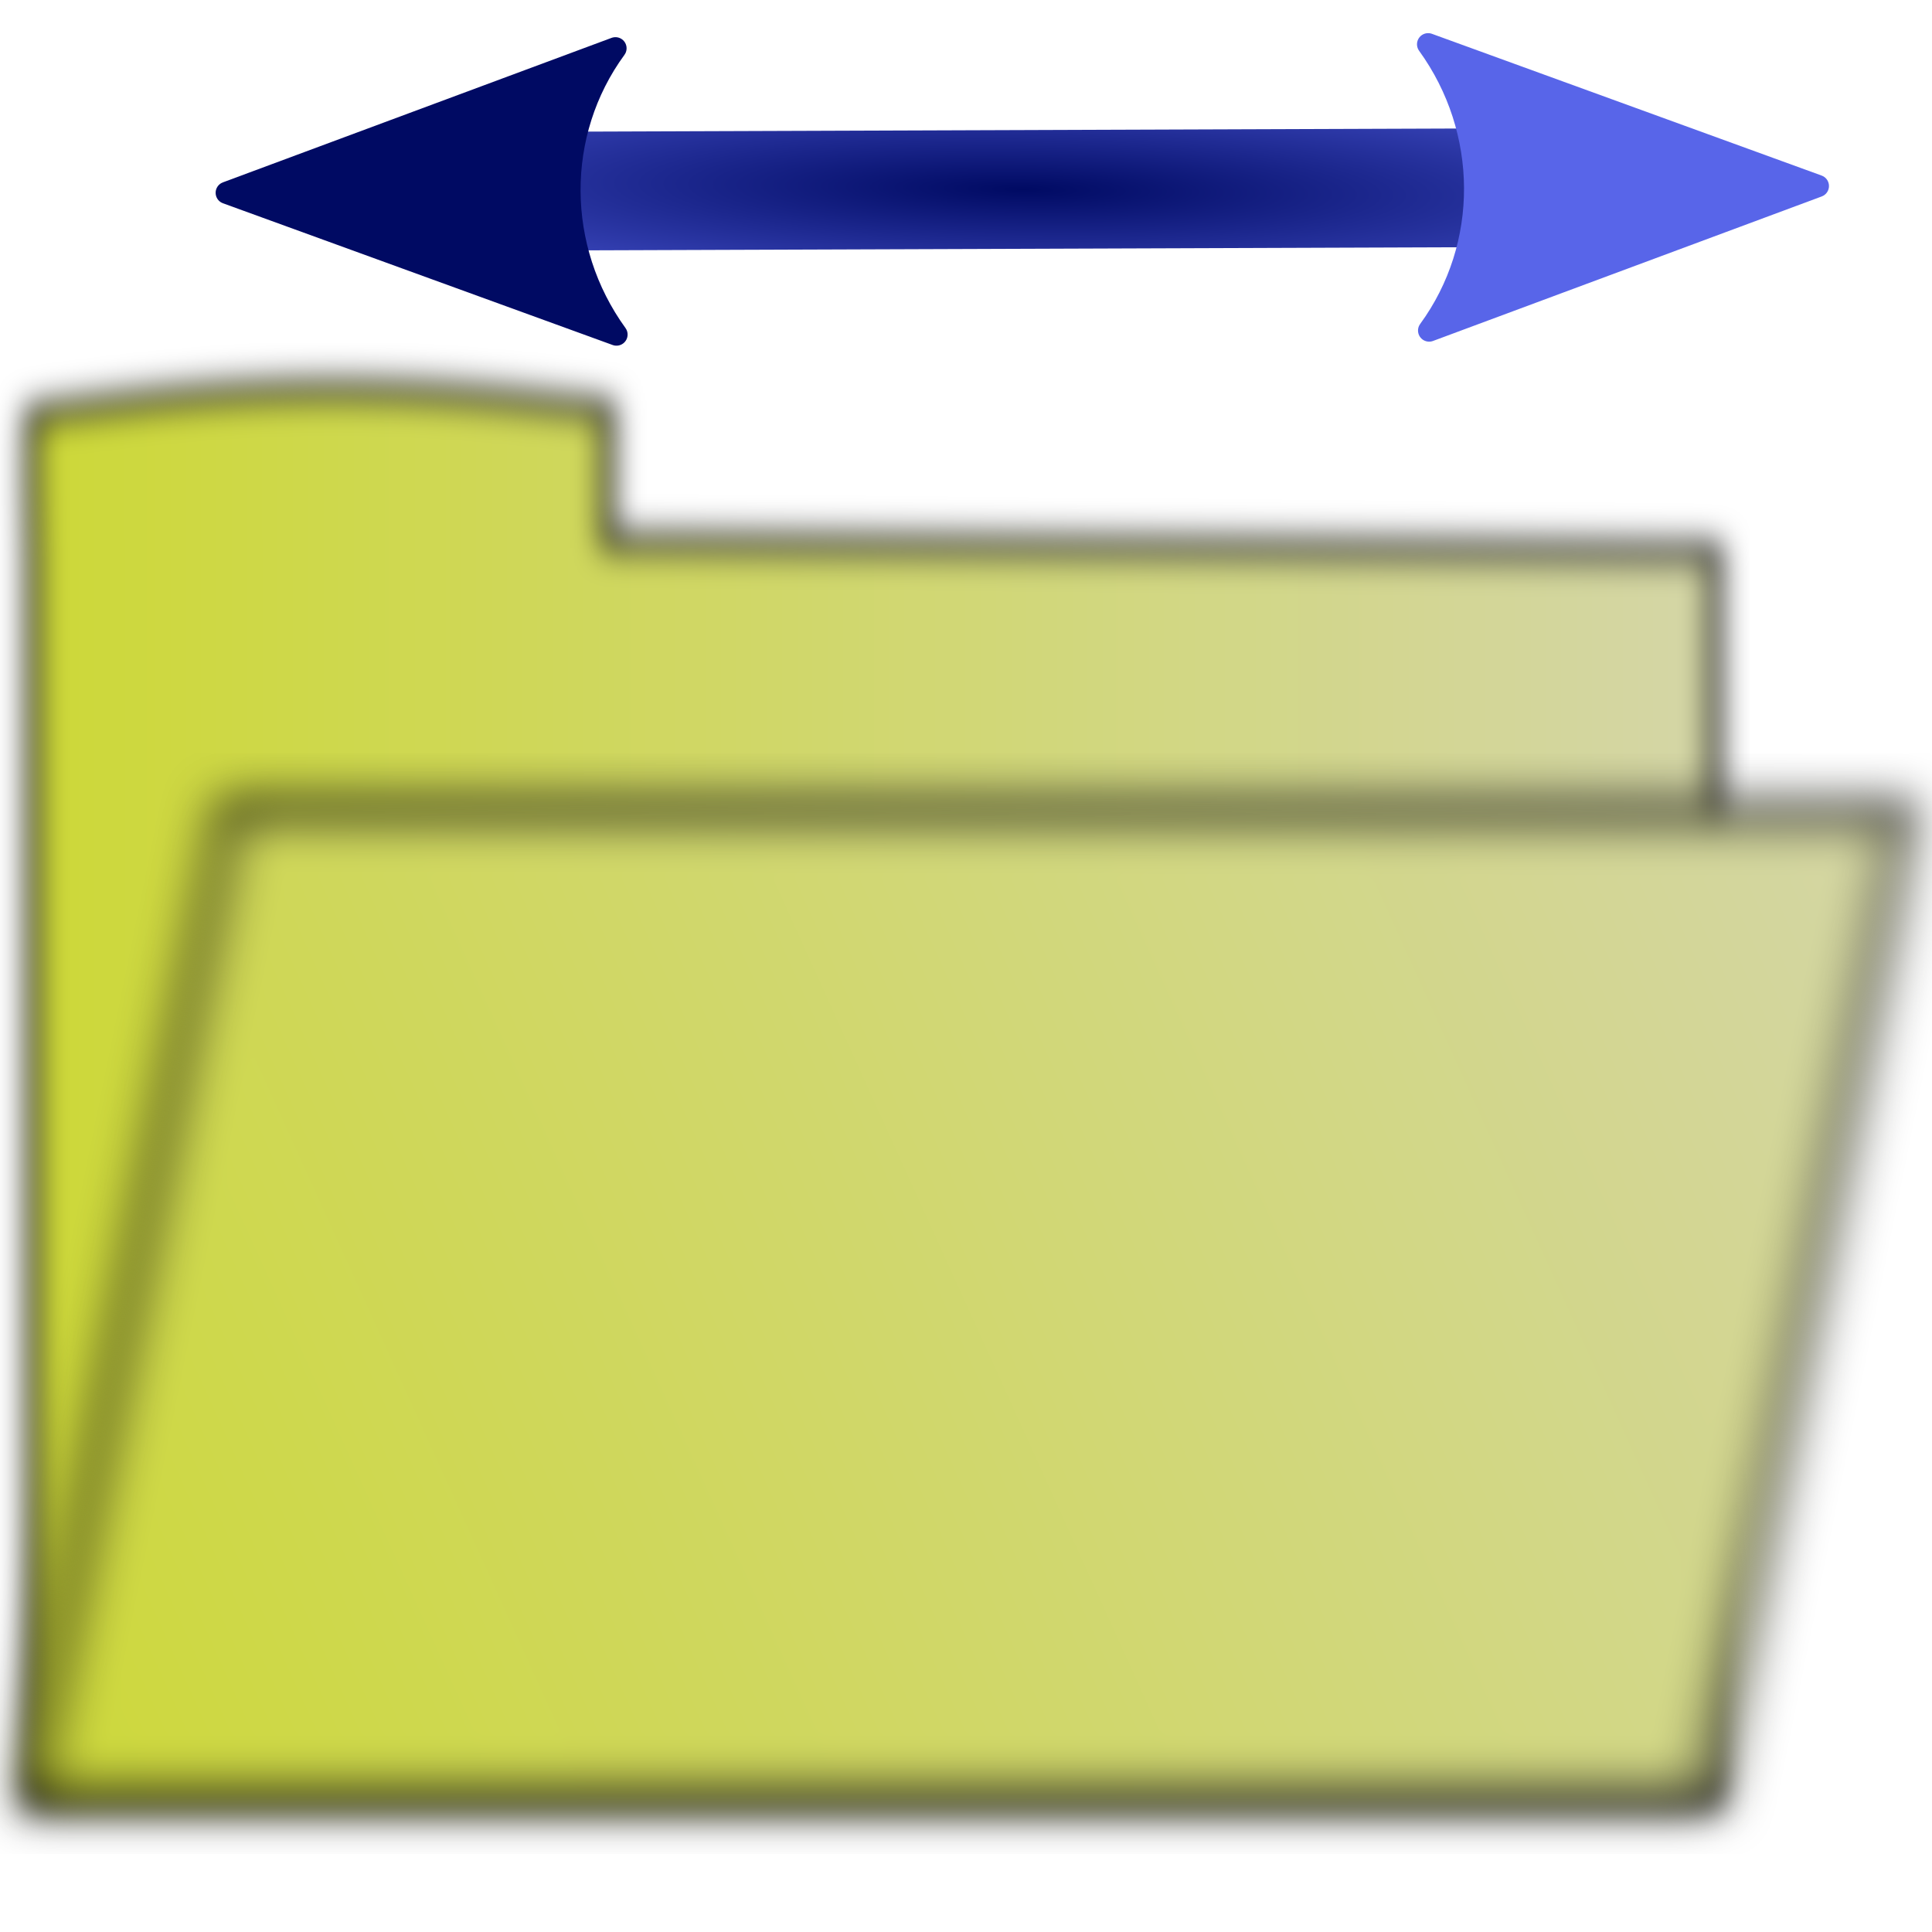
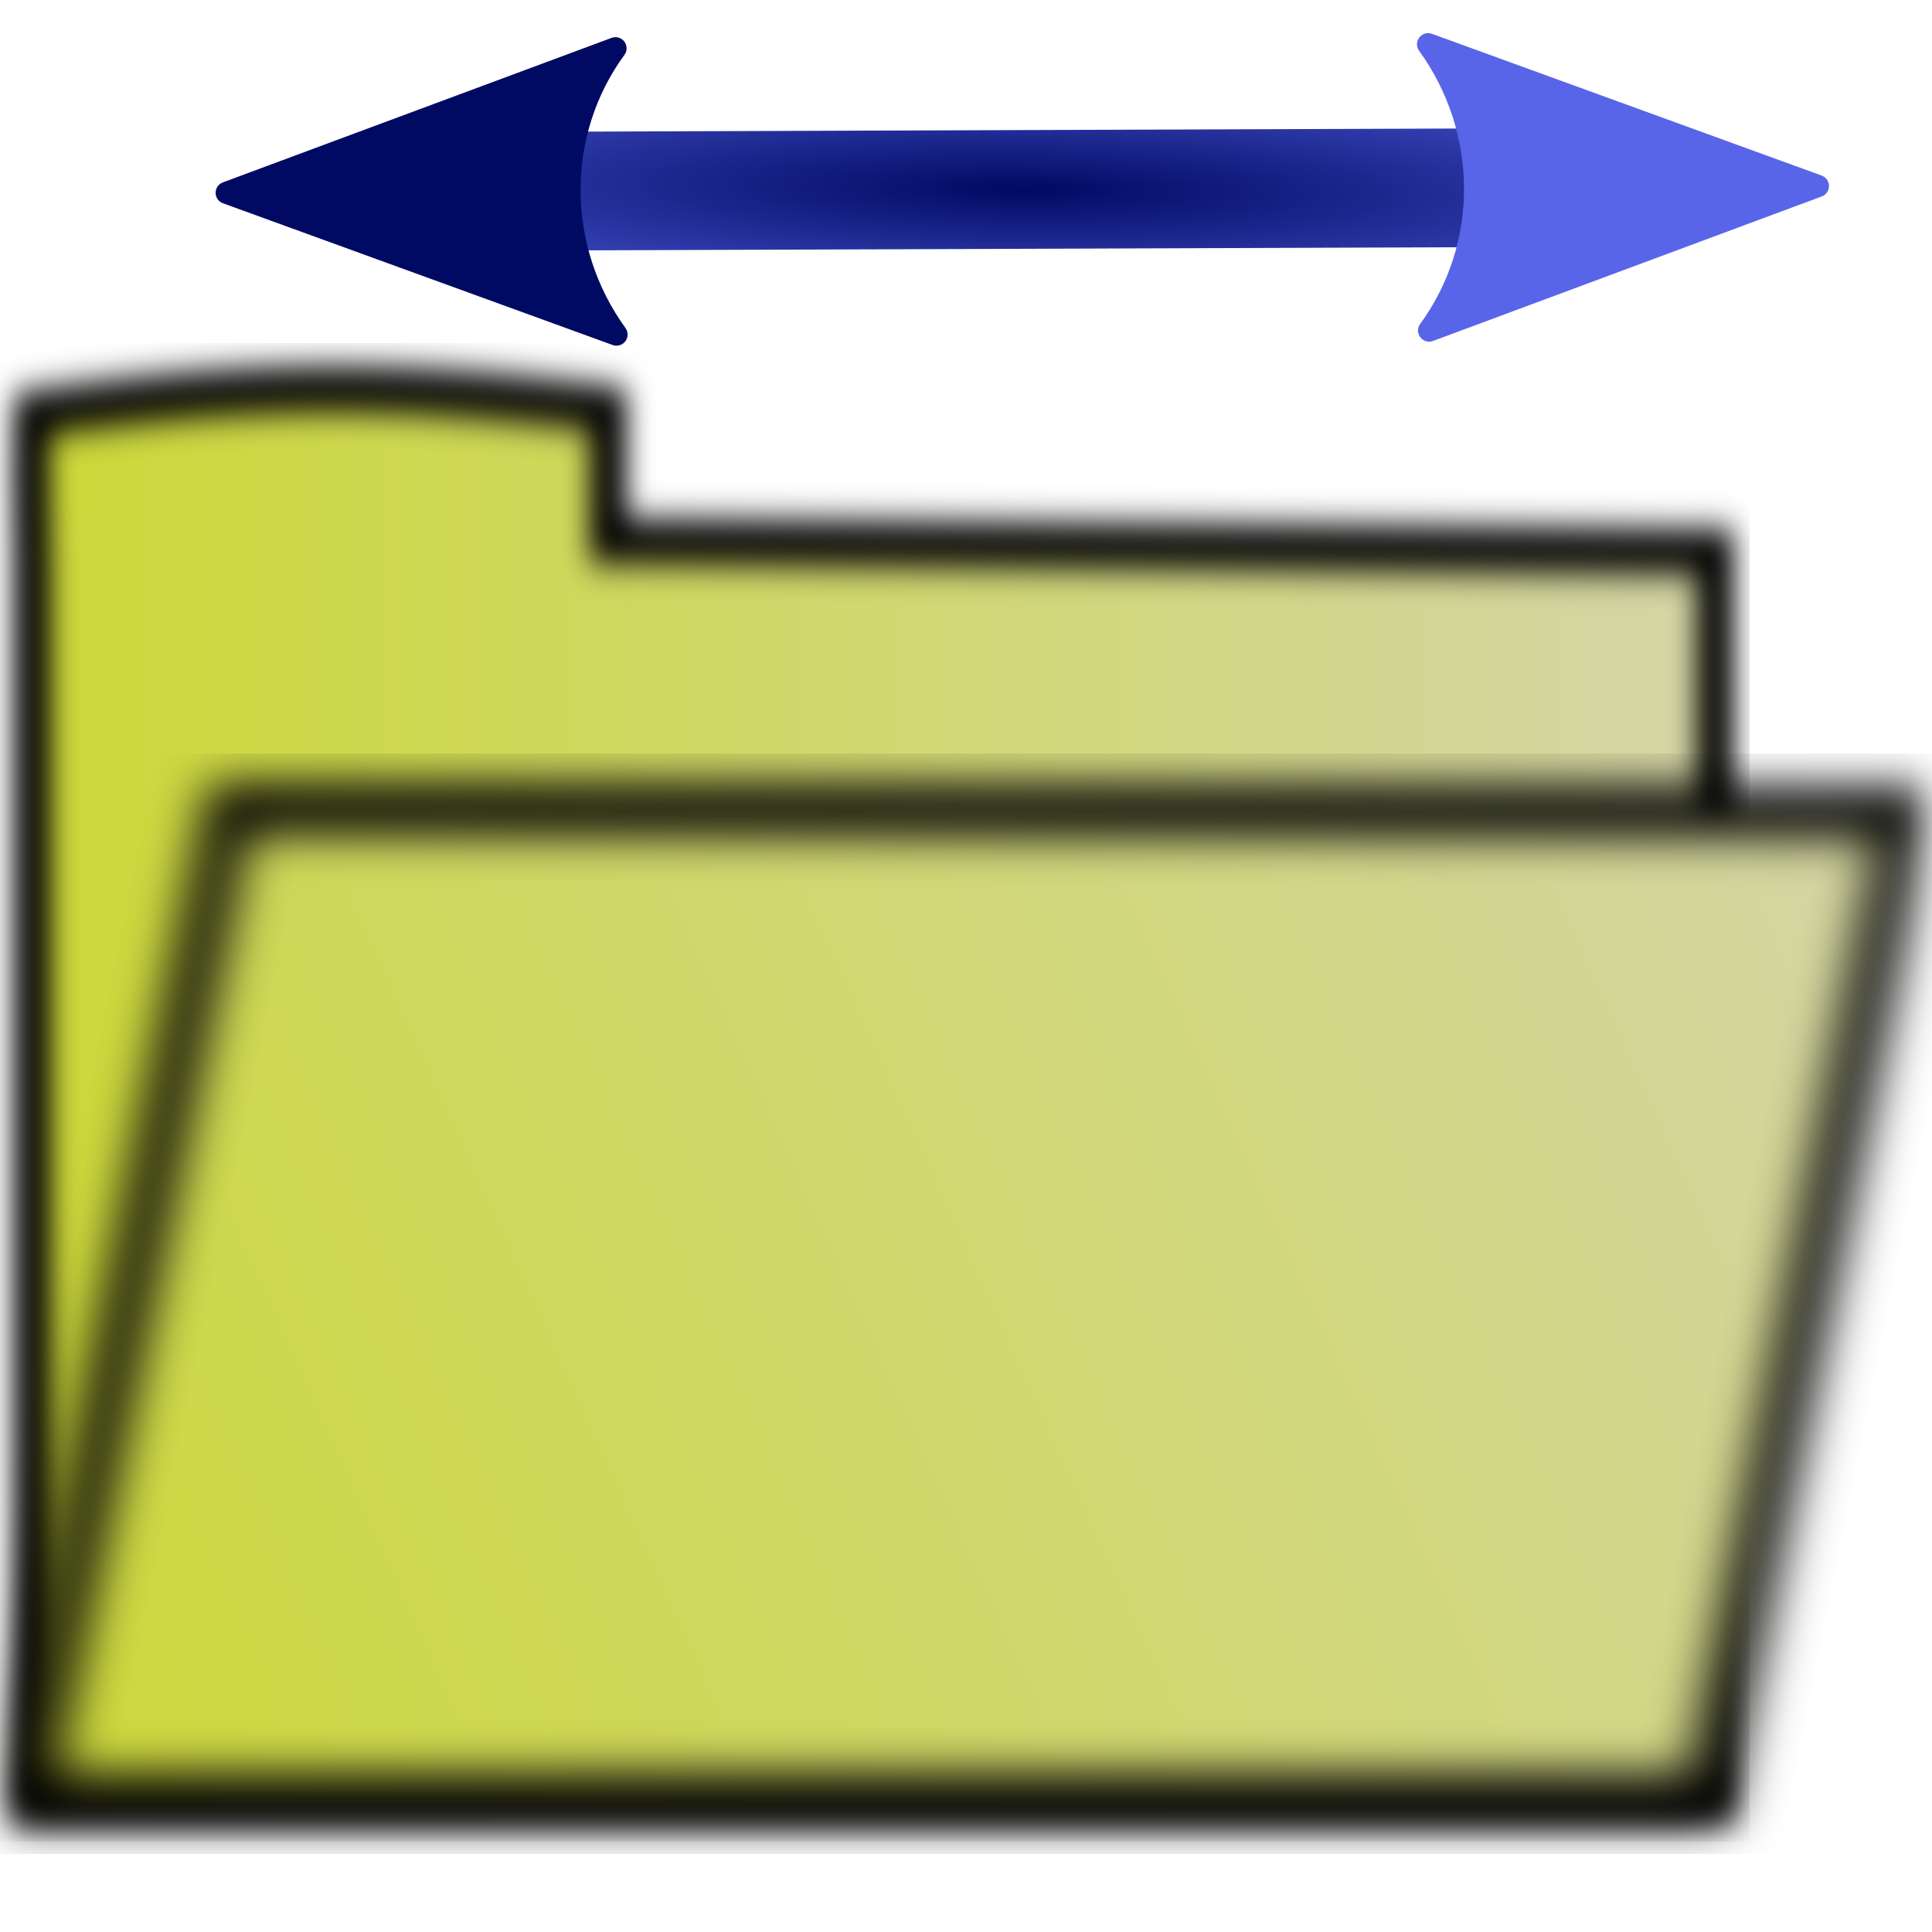
<svg xmlns="http://www.w3.org/2000/svg" xmlns:ns1="http://www.openswatchbook.org/uri/2009/osb" xmlns:xlink="http://www.w3.org/1999/xlink" width="96" height="96" viewBox="0 0 96 96" id="svg2" version="1.1">
  <defs id="defs4">
    <linearGradient id="linearGradient8508">
      <stop style="stop-color:#000a63;stop-opacity:1;" offset="0" id="stop8510" />
      <stop style="stop-color:#5865e9;stop-opacity:1" offset="1" id="stop8512" />
    </linearGradient>
    <marker orient="auto" refY="0.0" refX="0.0" id="Arrow2Send" style="overflow:visible;">
      <path id="path4199" style="fill-rule:evenodd;stroke-width:0.625;stroke-linejoin:round;stroke:#5865e9;stroke-opacity:1;fill:#5865e9;fill-opacity:1" d="M 8.719,4.034 L -2.207,0.016 L 8.719,-4.002 C 6.973,-1.63 6.983,1.616 8.719,4.034 z " transform="scale(0.3) rotate(180) translate(-2.3,0)" />
    </marker>
    <marker orient="auto" refY="0.0" refX="0.0" id="marker7272" style="overflow:visible;">
      <path id="path7274" d="M 0.0,0.0 L 5.0,-5.0 L -12.5,0.0 L 5.0,5.0 L 0.0,0.0 z " style="fill-rule:evenodd;stroke:#000000;stroke-width:1pt;stroke-opacity:1;fill:#000000;fill-opacity:1" transform="scale(0.2) rotate(180) translate(6,0)" />
    </marker>
    <marker orient="auto" refY="0.0" refX="0.0" id="marker7142" style="overflow:visible;">
      <path id="path7144" d="M 0.0,0.0 L 5.0,-5.0 L -12.5,0.0 L 5.0,5.0 L 0.0,0.0 z " style="fill-rule:evenodd;stroke:#000000;stroke-width:1pt;stroke-opacity:1;fill:#000000;fill-opacity:1" transform="scale(0.2) rotate(180) translate(6,0)" />
    </marker>
    <marker orient="auto" refY="0.0" refX="0.0" id="marker7018" style="overflow:visible;">
      <path id="path7020" d="M 0.0,0.0 L 5.0,-5.0 L -12.5,0.0 L 5.0,5.0 L 0.0,0.0 z " style="fill-rule:evenodd;stroke:#000000;stroke-width:1pt;stroke-opacity:1;fill:#000000;fill-opacity:1" transform="scale(0.2) rotate(180) translate(6,0)" />
    </marker>
    <marker orient="auto" refY="0.0" refX="0.0" id="Arrow2Mend" style="overflow:visible;">
      <path id="path4193" style="fill-rule:evenodd;stroke-width:0.625;stroke-linejoin:round;stroke:#000000;stroke-opacity:1;fill:#000000;fill-opacity:1" d="M 8.719,4.034 L -2.207,0.016 L 8.719,-4.002 C 6.973,-1.63 6.983,1.616 8.719,4.034 z " transform="scale(0.6) rotate(180) translate(0,0)" />
    </marker>
    <marker orient="auto" refY="0.0" refX="0.0" id="marker6496" style="overflow:visible;">
      <path id="path6498" d="M 0.0,0.0 L 5.0,-5.0 L -12.5,0.0 L 5.0,5.0 L 0.0,0.0 z " style="fill-rule:evenodd;stroke:#000000;stroke-width:1pt;stroke-opacity:1;fill:#000000;fill-opacity:1" transform="scale(0.2) rotate(180) translate(6,0)" />
    </marker>
    <marker orient="auto" refY="0.0" refX="0.0" id="marker6354" style="overflow:visible;">
      <path id="path6356" d="M 0.0,0.0 L 5.0,-5.0 L -12.5,0.0 L 5.0,5.0 L 0.0,0.0 z " style="fill-rule:evenodd;stroke:#000000;stroke-width:1pt;stroke-opacity:1;fill:#000000;fill-opacity:1" transform="scale(0.2) rotate(180) translate(6,0)" />
    </marker>
    <marker orient="auto" refY="0.0" refX="0.0" id="Arrow2Lstart" style="overflow:visible">
      <path id="path4184" style="fill-rule:evenodd;stroke-width:0.625;stroke-linejoin:round;stroke:#000000;stroke-opacity:1;fill:#000000;fill-opacity:1" d="M 8.719,4.034 L -2.207,0.016 L 8.719,-4.002 C 6.973,-1.63 6.983,1.616 8.719,4.034 z " transform="scale(1.1) translate(1,0)" />
    </marker>
    <marker orient="auto" refY="0.0" refX="0.0" id="marker6162" style="overflow:visible;">
      <path id="path6164" d="M 0.0,0.0 L 5.0,-5.0 L -12.5,0.0 L 5.0,5.0 L 0.0,0.0 z " style="fill-rule:evenodd;stroke:#000000;stroke-width:1pt;stroke-opacity:1;fill:#000000;fill-opacity:1" transform="scale(0.2) rotate(180) translate(6,0)" />
    </marker>
    <marker orient="auto" refY="0.0" refX="0.0" id="marker6074" style="overflow:visible;">
      <path id="path6076" d="M 0.0,0.0 L 5.0,-5.0 L -12.5,0.0 L 5.0,5.0 L 0.0,0.0 z " style="fill-rule:evenodd;stroke:#000000;stroke-width:1pt;stroke-opacity:1;fill:#000000;fill-opacity:1" transform="scale(0.2) rotate(180) translate(6,0)" />
    </marker>
    <marker orient="auto" refY="0.0" refX="0.0" id="marker5992" style="overflow:visible;">
      <path id="path5994" d="M 0.0,0.0 L 5.0,-5.0 L -12.5,0.0 L 5.0,5.0 L 0.0,0.0 z " style="fill-rule:evenodd;stroke:#000000;stroke-width:1pt;stroke-opacity:1;fill:#000000;fill-opacity:1" transform="scale(0.2) rotate(180) translate(6,0)" />
    </marker>
    <marker orient="auto" refY="0.0" refX="0.0" id="Arrow1Send" style="overflow:visible;">
      <path id="path4181" d="M 0.0,0.0 L 5.0,-5.0 L -12.5,0.0 L 5.0,5.0 L 0.0,0.0 z " style="fill-rule:evenodd;stroke:#000000;stroke-width:1pt;stroke-opacity:1;fill:#000000;fill-opacity:1" transform="scale(0.2) rotate(180) translate(6,0)" />
    </marker>
    <marker orient="auto" refY="0.0" refX="0.0" id="marker5142" style="overflow:visible;">
      <path id="path5144" d="M 0.0,0.0 L 5.0,-5.0 L -12.5,0.0 L 5.0,5.0 L 0.0,0.0 z " style="fill-rule:evenodd;stroke:#000000;stroke-width:1pt;stroke-opacity:1;fill:#000000;fill-opacity:1" transform="scale(0.4) rotate(180) translate(10,0)" />
    </marker>
    <marker orient="auto" refY="0.0" refX="0.0" id="marker5014" style="overflow:visible">
      <path id="path5016" d="M 0.0,0.0 L 5.0,-5.0 L -12.5,0.0 L 5.0,5.0 L 0.0,0.0 z " style="fill-rule:evenodd;stroke:#000000;stroke-width:1pt;stroke-opacity:1;fill:#000000;fill-opacity:1" transform="scale(0.2) translate(6,0)" />
    </marker>
    <marker orient="auto" refY="0.0" refX="0.0" id="marker4956" style="overflow:visible">
      <path id="path4958" d="M 0.0,0.0 L 5.0,-5.0 L -12.5,0.0 L 5.0,5.0 L 0.0,0.0 z " style="fill-rule:evenodd;stroke:#000000;stroke-width:1pt;stroke-opacity:1;fill:#000000;fill-opacity:1" transform="scale(0.2) translate(6,0)" />
    </marker>
    <marker orient="auto" refY="0.0" refX="0.0" id="marker4904" style="overflow:visible">
      <path id="path4906" d="M 0.0,0.0 L 5.0,-5.0 L -12.5,0.0 L 5.0,5.0 L 0.0,0.0 z " style="fill-rule:evenodd;stroke:#000000;stroke-width:1pt;stroke-opacity:1;fill:#000000;fill-opacity:1" transform="scale(0.2) translate(6,0)" />
    </marker>
    <marker orient="auto" refY="0.0" refX="0.0" id="Arrow1Sstart" style="overflow:visible">
      <path id="path4178" d="M 0.0,0.0 L 5.0,-5.0 L -12.5,0.0 L 5.0,5.0 L 0.0,0.0 z " style="fill-rule:evenodd;stroke:#000000;stroke-width:1pt;stroke-opacity:1;fill:#000000;fill-opacity:1" transform="scale(0.2) translate(6,0)" />
    </marker>
    <marker orient="auto" refY="0.0" refX="0.0" id="Arrow2Sstart" style="overflow:visible">
      <path id="path4196" style="fill-rule:evenodd;stroke-width:0.625;stroke-linejoin:round;stroke:#000a63;stroke-opacity:1;fill:#000a63;fill-opacity:1" d="M 8.719,4.034 L -2.207,0.016 L 8.719,-4.002 C 6.973,-1.63 6.983,1.616 8.719,4.034 z " transform="scale(0.3) translate(-2.3,0)" />
    </marker>
    <marker orient="auto" refY="0.0" refX="0.0" id="Arrow1Mstart" style="overflow:visible">
      <path id="path4172" d="M 0.0,0.0 L 5.0,-5.0 L -12.5,0.0 L 5.0,5.0 L 0.0,0.0 z " style="fill-rule:evenodd;stroke:#000000;stroke-width:1pt;stroke-opacity:1;fill:#000000;fill-opacity:1" transform="scale(0.4) translate(10,0)" />
    </marker>
    <marker orient="auto" refY="0.0" refX="0.0" id="Arrow1Mend" style="overflow:visible;">
      <path id="path4175" d="M 0.0,0.0 L 5.0,-5.0 L -12.5,0.0 L 5.0,5.0 L 0.0,0.0 z " style="fill-rule:evenodd;stroke:#000000;stroke-width:1pt;stroke-opacity:1;fill:#000000;fill-opacity:1" transform="scale(0.4) rotate(180) translate(10,0)" />
    </marker>
    <linearGradient id="linearGradient5902">
      <stop style="stop-color:#cdd838;stop-opacity:1;" offset="0" id="stop5904" />
      <stop style="stop-color:#d4d6a7;stop-opacity:1" offset="1" id="stop5906" />
    </linearGradient>
    <linearGradient id="linearGradient5652" ns1:paint="solid">
      <stop style="stop-color:#cdd838;stop-opacity:1;" offset="0" id="stop5654" />
    </linearGradient>
    <filter style="color-interpolation-filters:sRGB" id="filter5882" x="-0.015" width="1.031" y="-0.055" height="1.11">
      <feGaussianBlur stdDeviation="1.151" id="feGaussianBlur5884" />
    </filter>
    <linearGradient xlink:href="#linearGradient5902" id="linearGradient5908" x1="74.857" y1="320.934" x2="205.857" y2="320.934" gradientUnits="userSpaceOnUse" gradientTransform="translate(167.1629,-1.091425)" />
    <filter style="color-interpolation-filters:sRGB" id="filter5926" x="-0.019" width="1.039" y="-0.032" height="1.063">
      <feGaussianBlur stdDeviation="1.05" id="feGaussianBlur5928" />
    </filter>
    <linearGradient xlink:href="#linearGradient5902" id="linearGradient4161" x1="225" y1="407.725" x2="410.524" y2="407.725" gradientUnits="userSpaceOnUse" />
    <linearGradient xlink:href="#linearGradient5902" id="linearGradient4222" x1="225" y1="407.725" x2="410.524" y2="407.725" gradientUnits="userSpaceOnUse" />
    <radialGradient xlink:href="#linearGradient8508" id="radialGradient9692" cx="51.245" cy="961.397" fx="51.245" fy="961.397" r="40.083" gradientTransform="matrix(-1.372686,-0.02233057,0.00315074,-0.1936797,118.1111,1153.121)" gradientUnits="userSpaceOnUse" />
  </defs>
  <g id="layer1" transform="translate(0,-956.3622)">
-     <g id="g4166" transform="matrix(1.033158,0,0,1.011338,-1.013603,-5.068981)">
-       <g id="g4163">
-         <path style="fill:url(#linearGradient5908);fill-opacity:1;fill-rule:evenodd;stroke:#000000;stroke-width:1px;stroke-linecap:butt;stroke-linejoin:miter;stroke-opacity:1;filter:url(#filter5926)" d="m 242.52,279.842 0,80 130,0 0,-80 -85.506,-0.66 0,-8.495 c -16.406,-1.684 -26.768,-1.8 -44.494,0.316 -0.174,3.378 0,8.839 0,8.839" id="path4140" transform="matrix(0.6227775,0,0,0.7654389,-148.5175,763.5314)" />
-       </g>
-       <path transform="matrix(0.6220455,0,0.4307353,0.9702155,-325.8435,619.1317)" id="path4157" d="m 227.762,432.814 130,0 50,-50 -129.643,-0.179 -50.357,50.179 z" style="fill:url(#linearGradient4161);fill-opacity:1;fill-rule:nonzero;stroke:#000000;stroke-width:1px;stroke-linecap:butt;stroke-linejoin:miter;stroke-opacity:1;filter:url(#filter5882)" />
+     <g id="g4163" transform="matrix(1.033158,0,0,1.011338,-1.013603,-5.068981)" style="stroke-width:1.957;stroke-miterlimit:4;stroke-dasharray:none">
+       <path transform="matrix(0.6227775,0,0,0.7654389,-148.5175,763.5314)" id="path4140" d="m 242.52,279.842 0,80 130,0 0,-80 -85.506,-0.66 0,-8.495 c -16.406,-1.684 -26.768,-1.8 -44.494,0.316 -0.174,3.378 0,8.839 0,8.839" style="fill:url(#linearGradient5908);fill-opacity:1;fill-rule:evenodd;stroke:#000000;stroke-width:2.834;stroke-linecap:butt;stroke-linejoin:miter;stroke-opacity:1;filter:url(#filter5926);stroke-miterlimit:4;stroke-dasharray:none" />
    </g>
+     <path style="fill:url(#linearGradient4161);fill-opacity:1;fill-rule:nonzero;stroke:#000000;stroke-width:2.519;stroke-linecap:butt;stroke-linejoin:miter;stroke-opacity:1;filter:url(#filter5882);stroke-miterlimit:4;stroke-dasharray:none" d="m 227.762,432.814 130,0 50,-50 -129.643,-0.179 -50.357,50.179 z" id="path4157" transform="matrix(0.6426714,0,0.4450177,0.9812158,-337.6615,621.0824)" />
    <path style="fill:none;fill-rule:evenodd;stroke:url(#radialGradient9692);stroke-width:5.9;stroke-linecap:butt;stroke-linejoin:miter;stroke-miterlimit:4;stroke-dasharray:none;stroke-opacity:1;marker-start:url(#Arrow2Sstart);marker-end:url(#Arrow2Send)" d="m 19.245,965.886 63.105,-0.224" id="path5108" />
  </g>
</svg>
